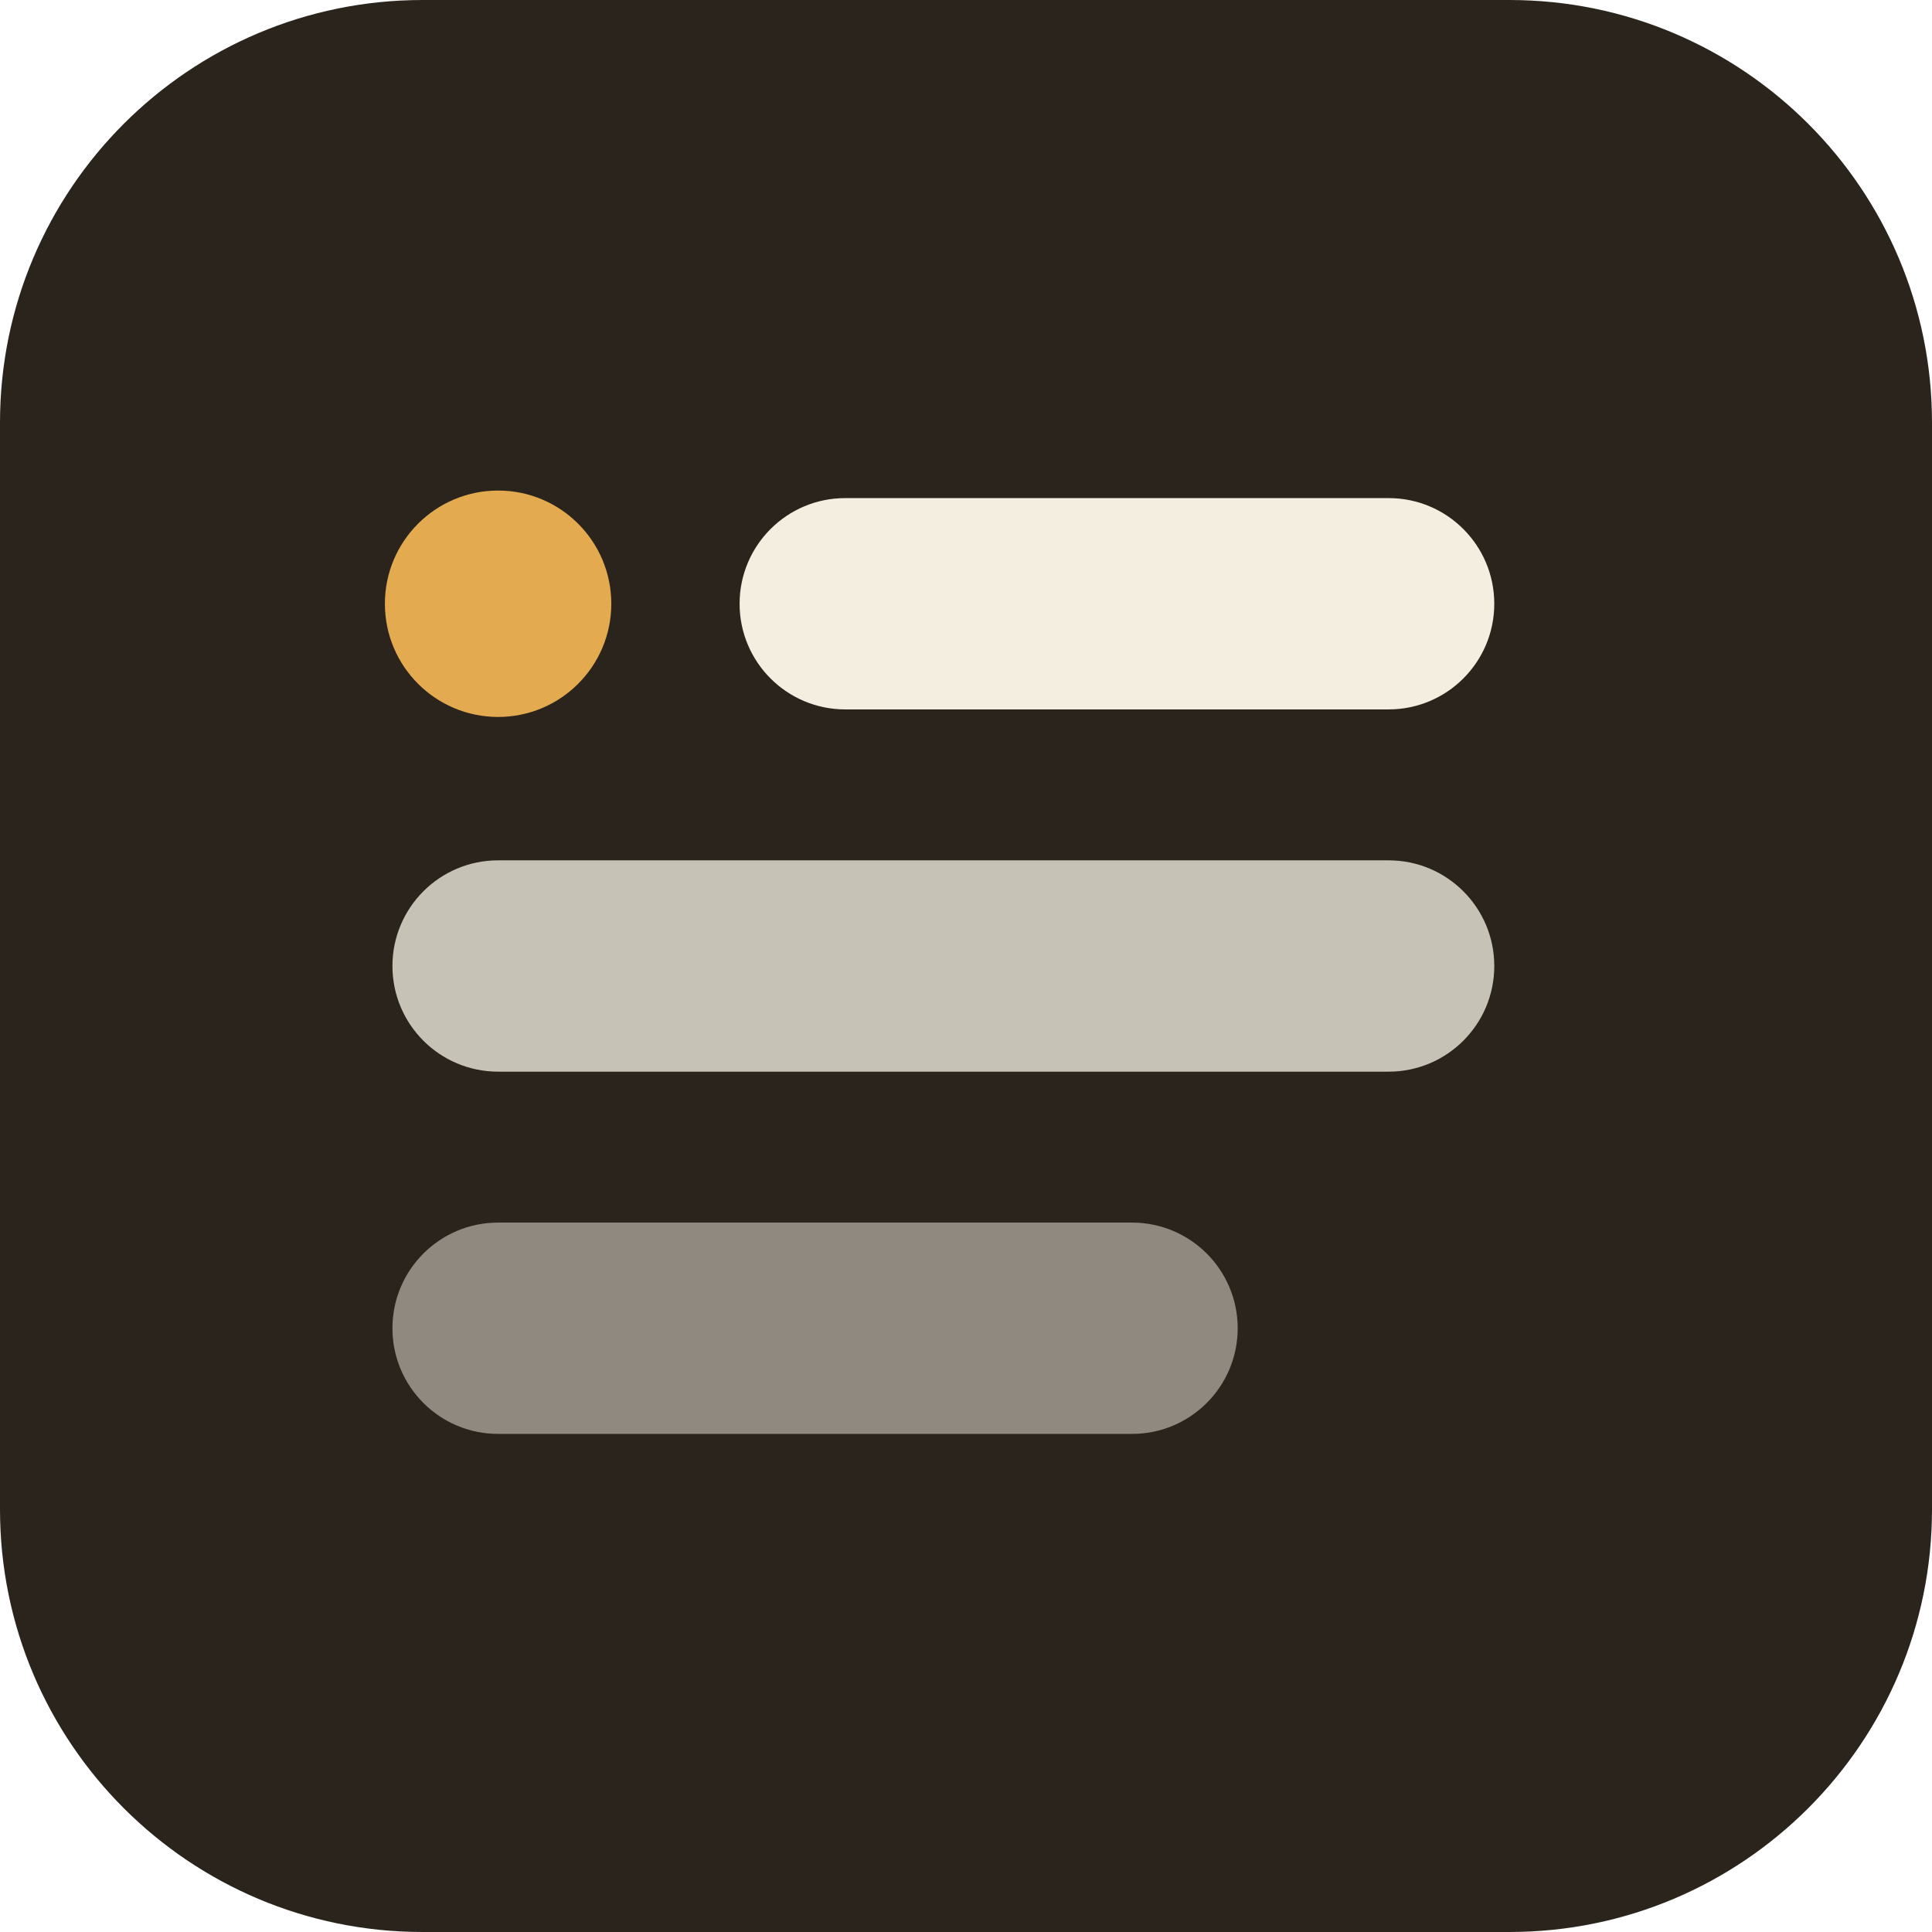
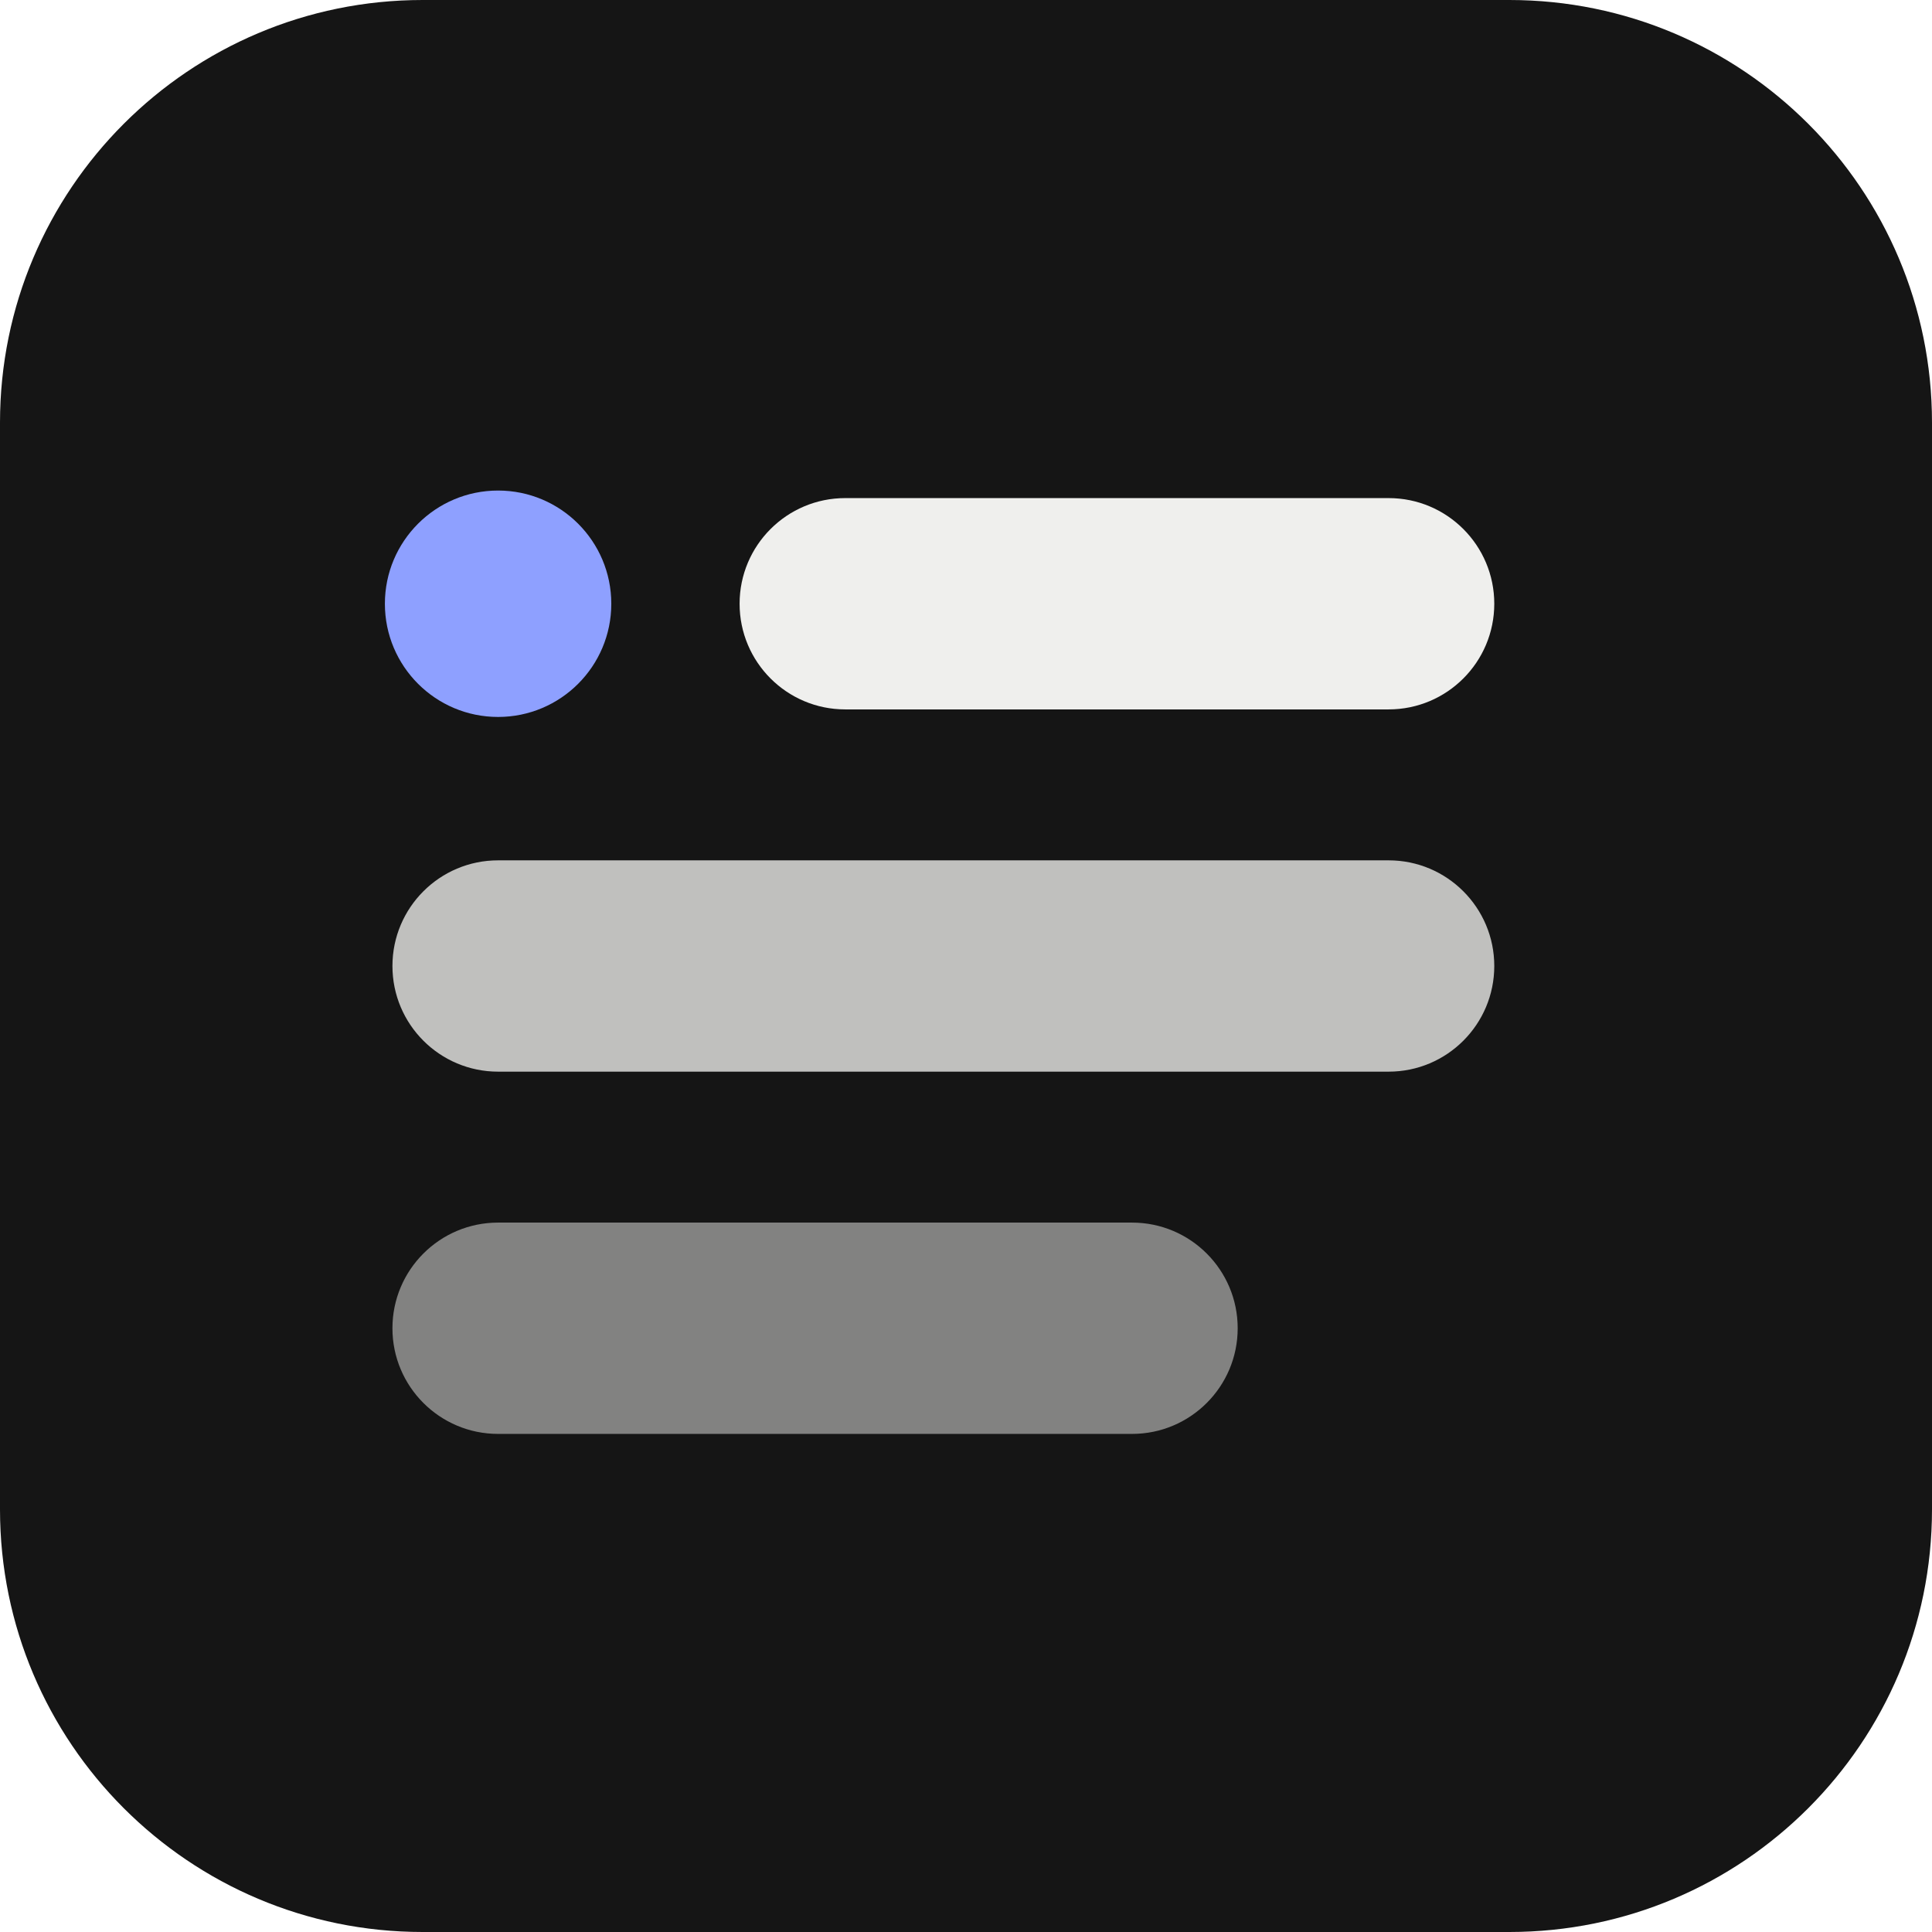
<svg xmlns="http://www.w3.org/2000/svg" width="512" height="512" viewBox="0 0 512 512">
-   <rect width="512" height="512" rx="112" fill="#2a241c" />
-   <circle cx="132" cy="160" r="30" fill="#e3aa50" />
-   <rect x="196" y="132" width="200" height="56" rx="28" fill="#f4eee1" />
-   <rect x="104" y="228" width="292" height="56" rx="28" fill="#f4eee1" opacity="0.78" />
-   <rect x="104" y="324" width="224" height="56" rx="28" fill="#f4eee1" opacity="0.5" />
+   <rect width="512" height="512" rx="112" fill="#151515" />
+   <circle cx="132" cy="160" r="30" fill="#8ea0ff" />
+   <rect x="196" y="132" width="200" height="56" rx="28" fill="#efefed" />
+   <rect x="104" y="228" width="292" height="56" rx="28" fill="#efefed" opacity="0.78" />
+   <rect x="104" y="324" width="224" height="56" rx="28" fill="#efefed" opacity="0.5" />
</svg>
